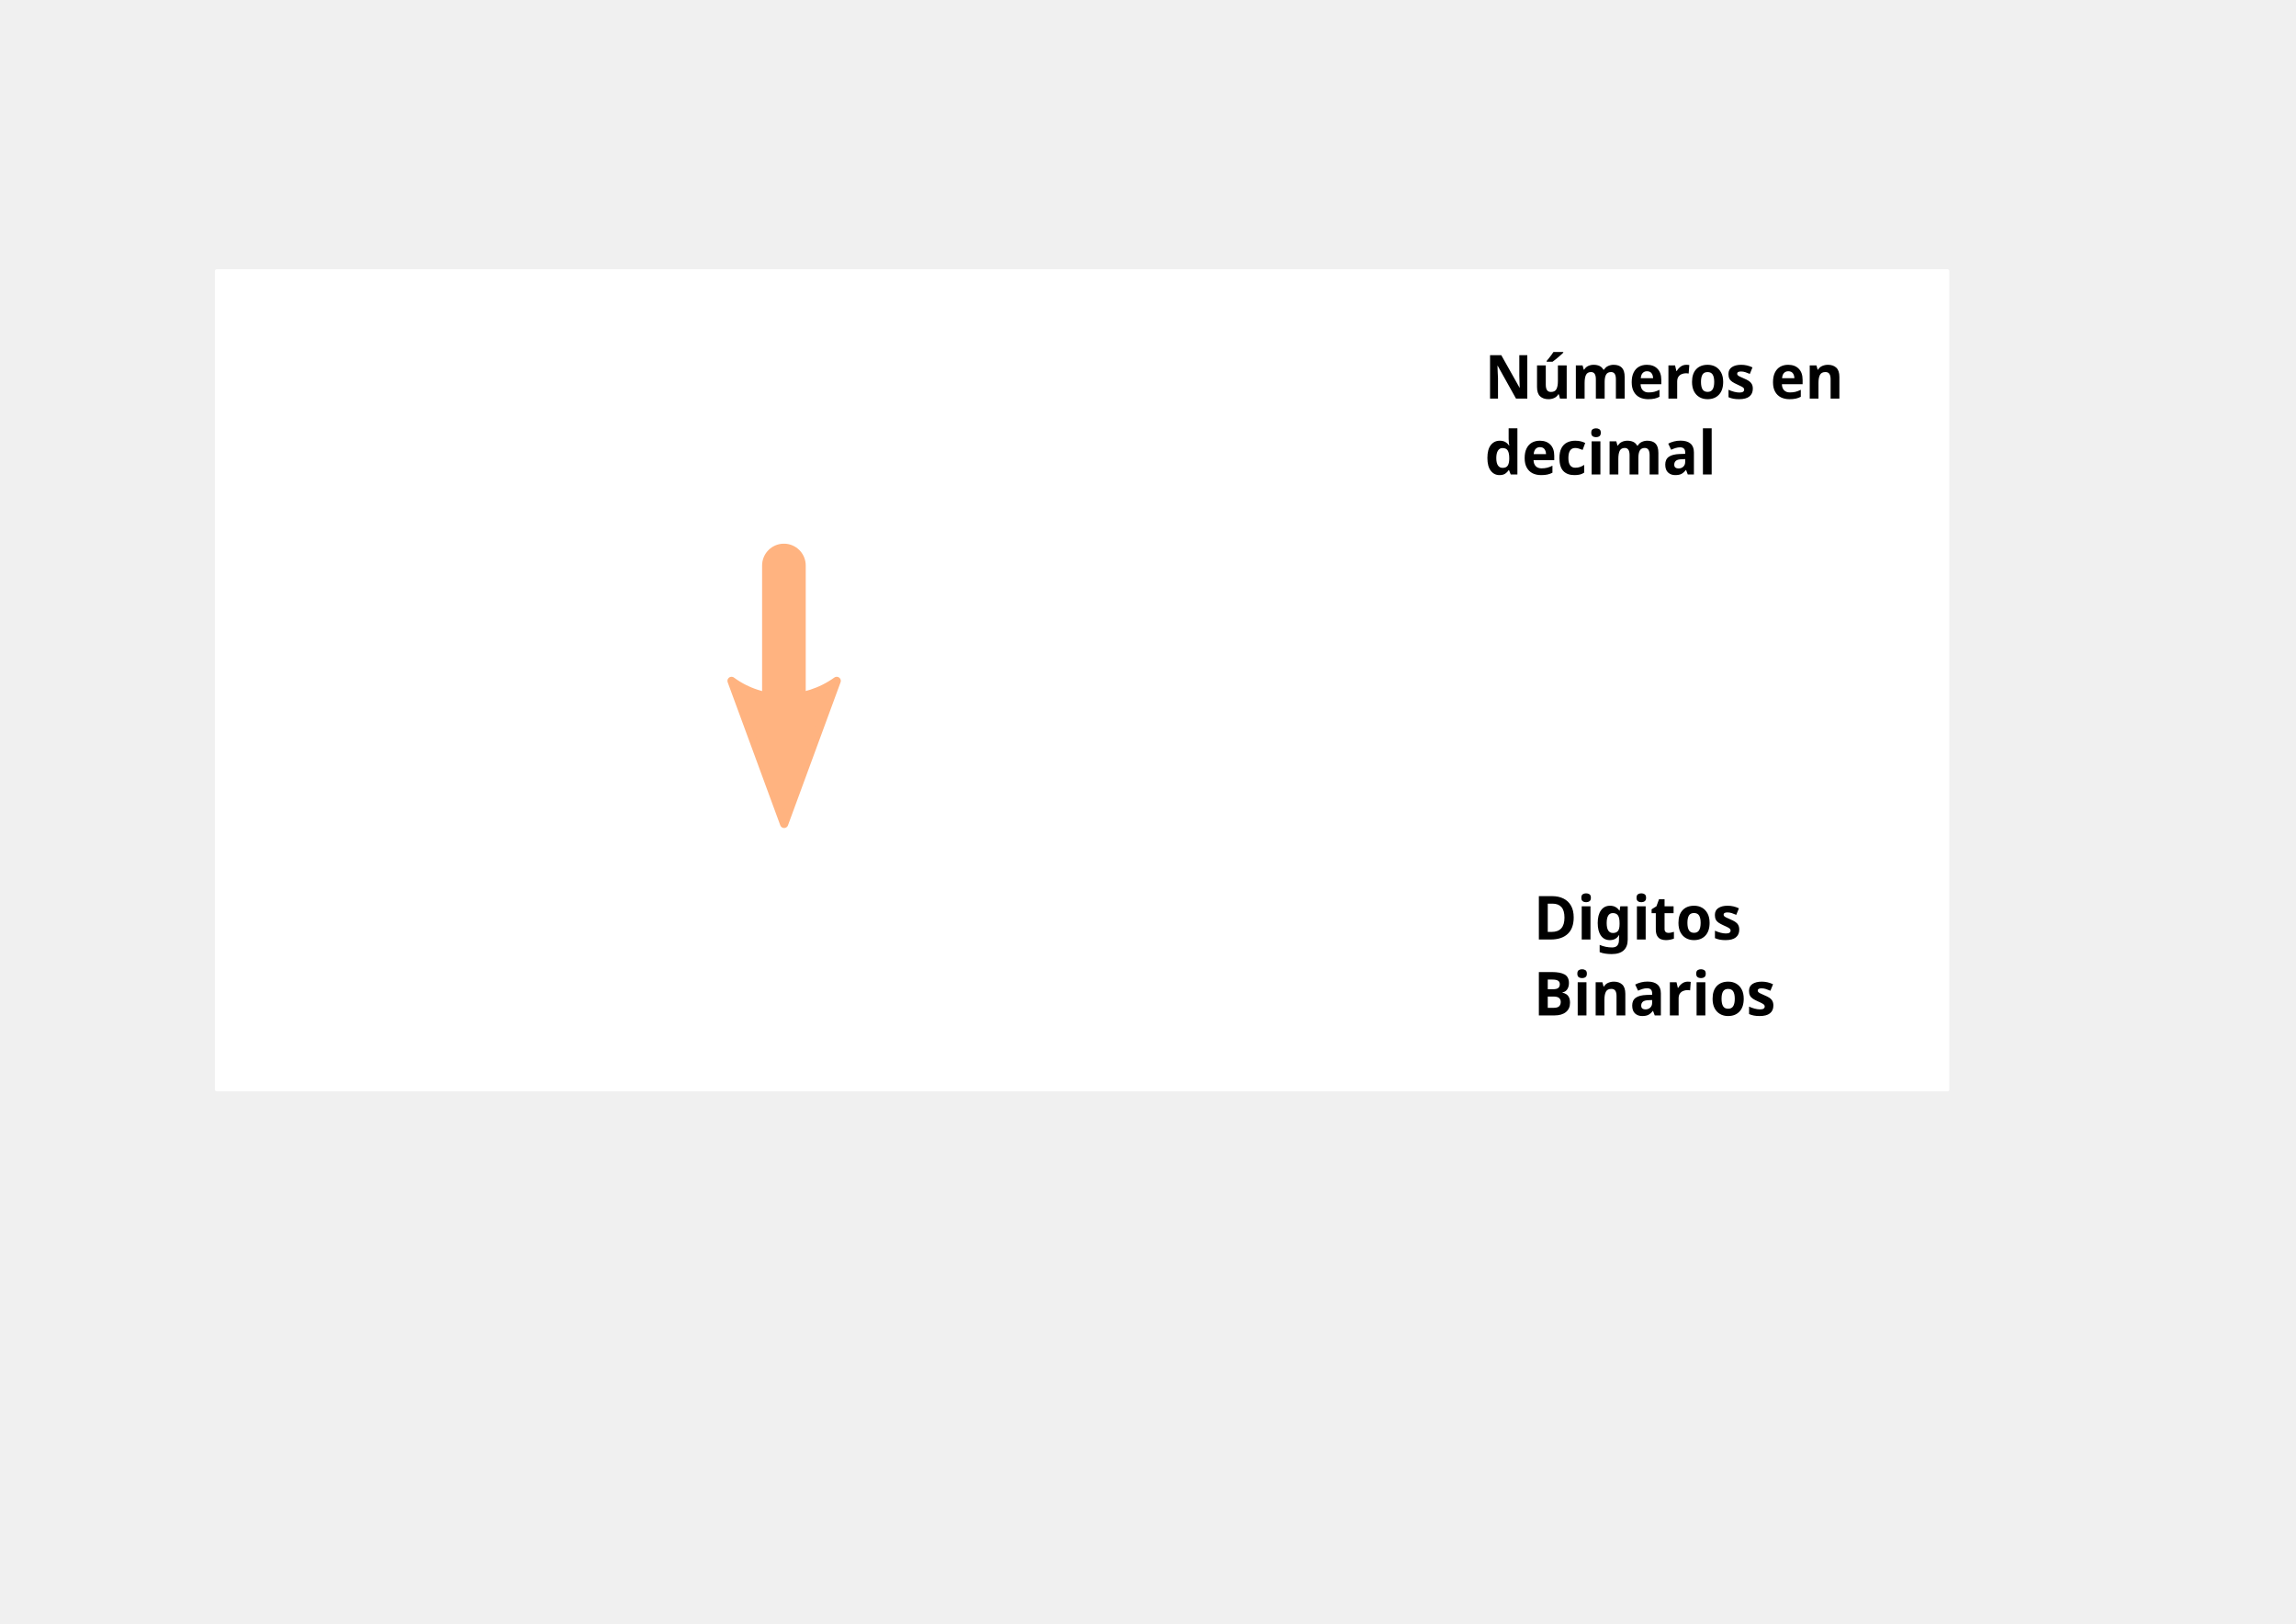
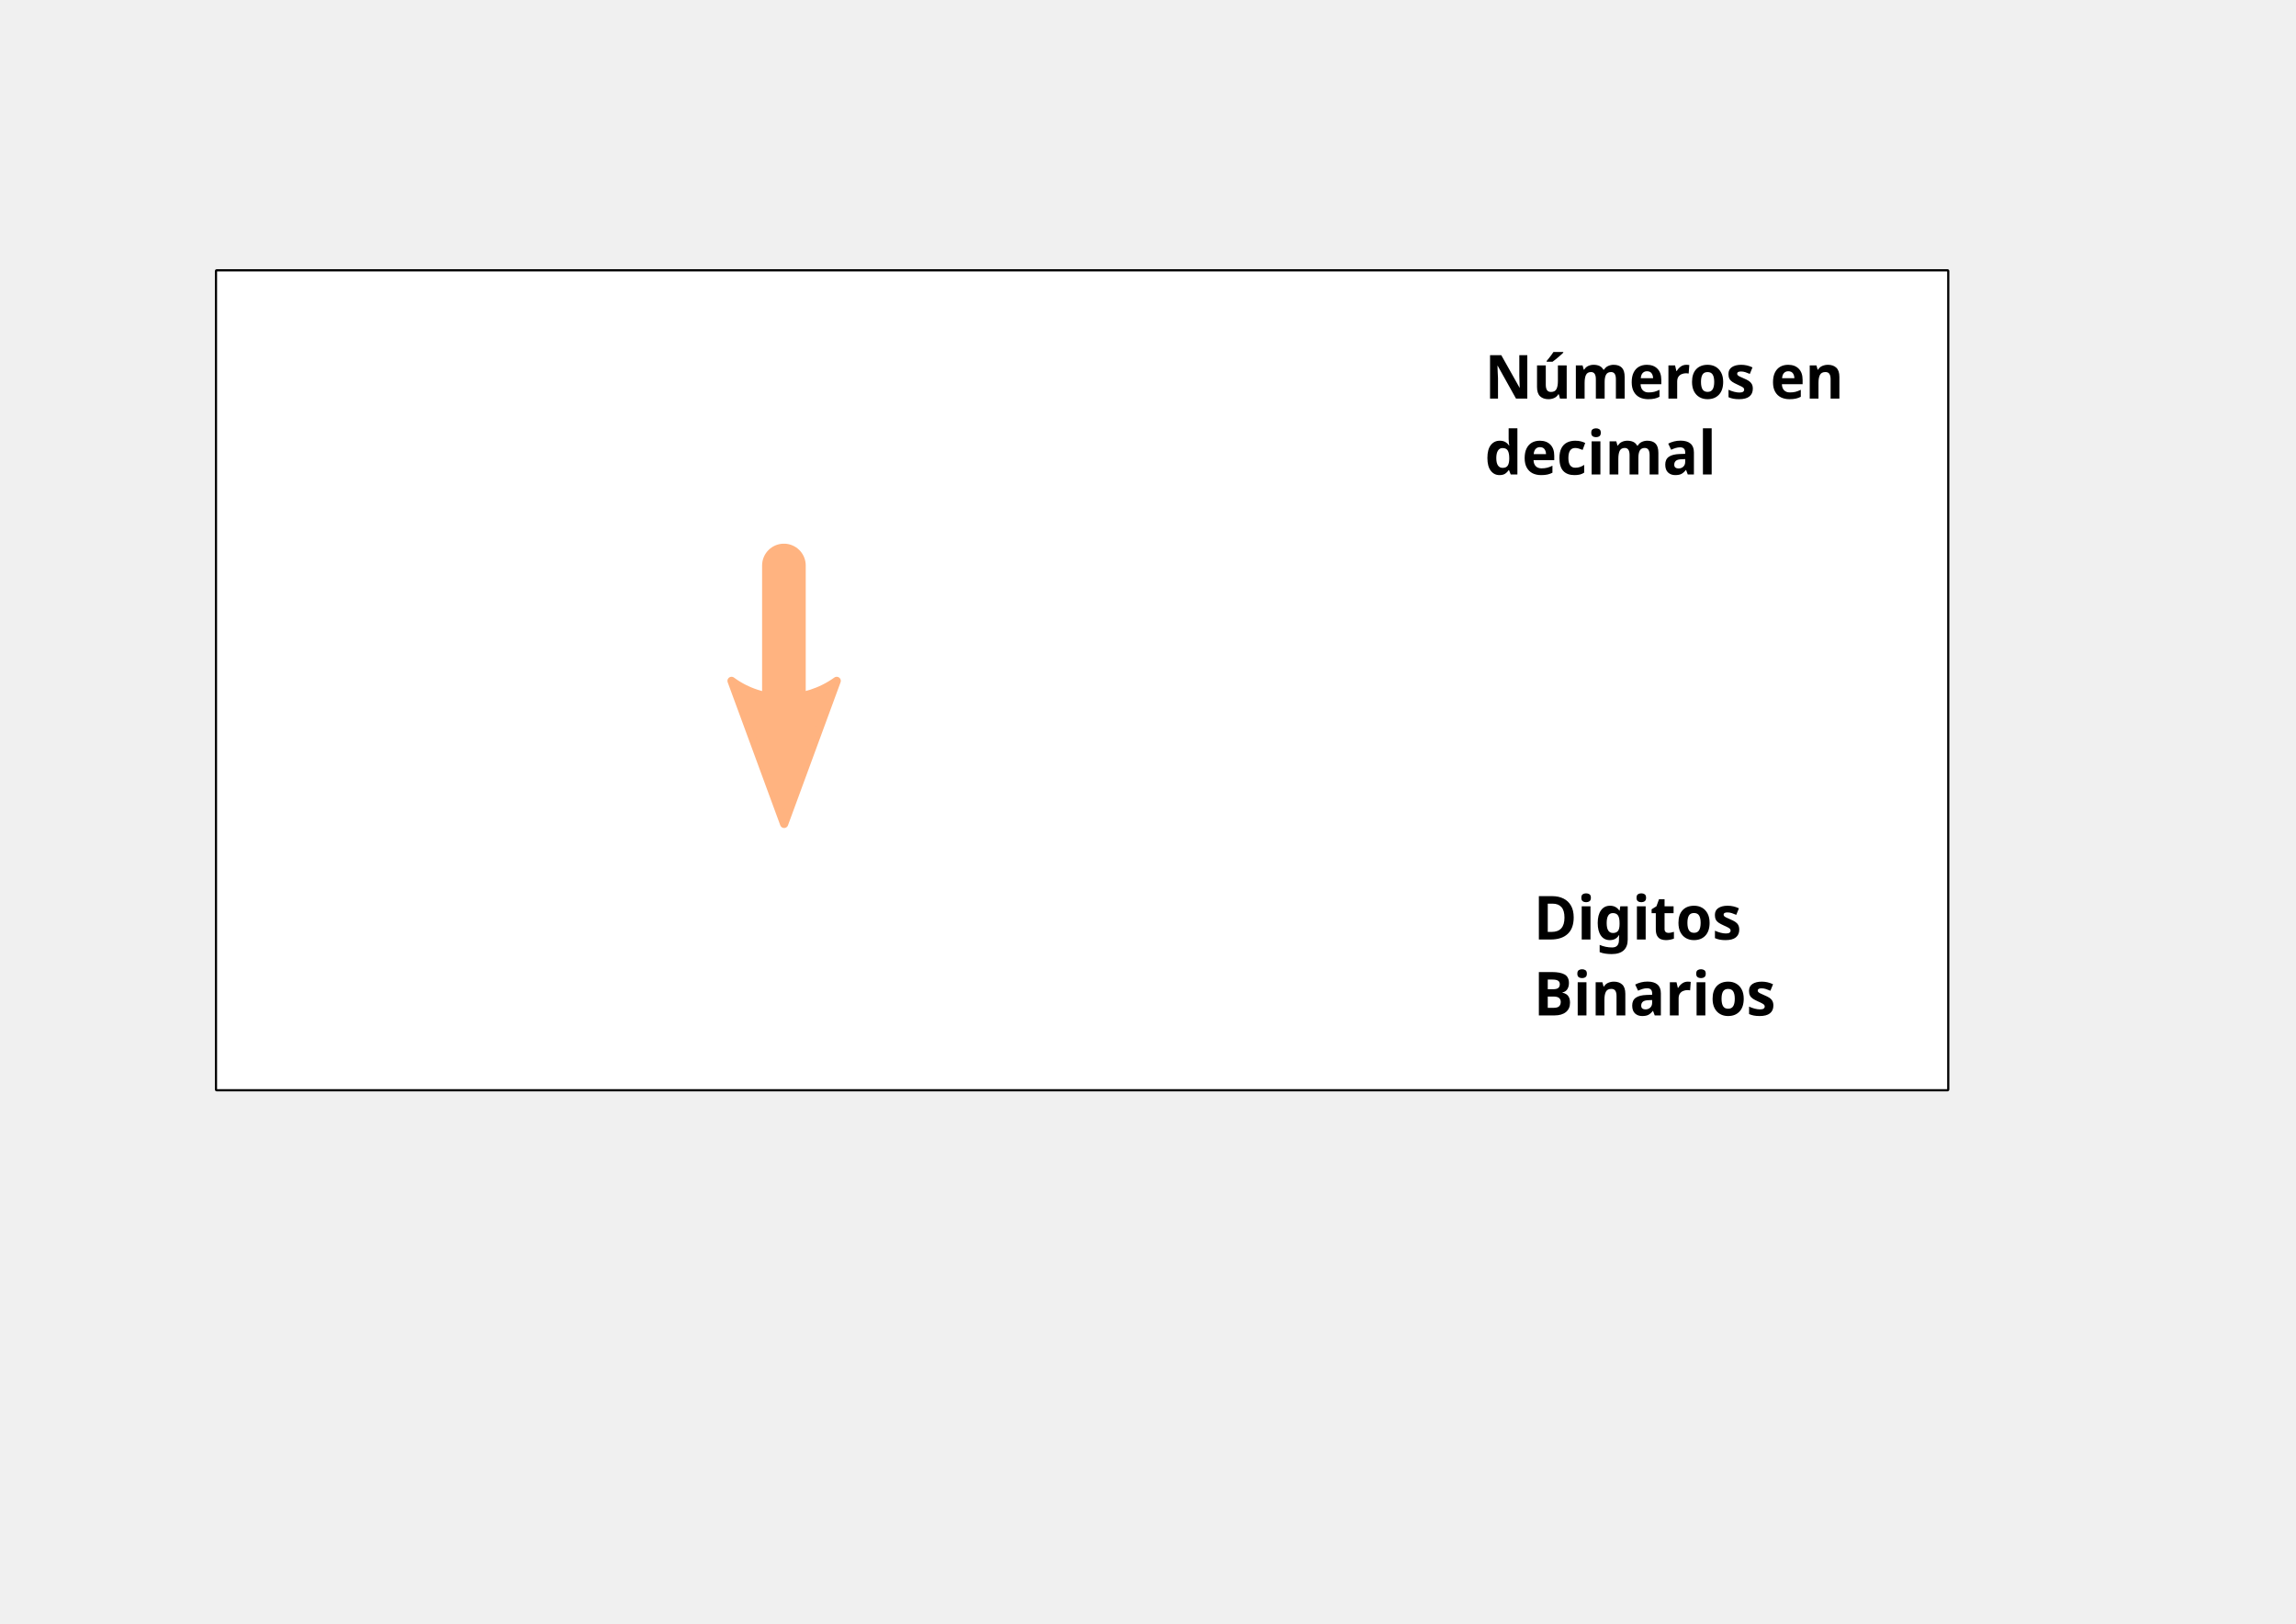
<svg xmlns="http://www.w3.org/2000/svg" width="297mm" height="210mm" viewBox="0 0 1052.362 744.094" id="svg2" version="1.1">
  <defs id="defs4">
    <marker orient="auto" refY="0.0" refX="0.0" id="Arrow2Send" style="overflow:visible;">
      <path id="path4237" style="fill-rule:evenodd;stroke-width:0.625;stroke-linejoin:round;stroke:#000000;stroke-opacity:1;fill:#000000;fill-opacity:1" d="M 8.719,4.034 L -2.207,0.016 L 8.719,-4.002 C 6.973,-1.63 6.983,1.616 8.719,4.034 z " transform="scale(0.3) rotate(180) translate(-2.3,0)" />
    </marker>
    <marker style="overflow:visible;" id="Arrow2Send-7" refX="0.0" refY="0.0" orient="auto">
      <path transform="scale(0.3) rotate(180) translate(-2.3,0)" d="M 8.719,4.034 L -2.207,0.016 L 8.719,-4.002 C 6.973,-1.63 6.983,1.616 8.719,4.034 z " style="fill-rule:evenodd;stroke-width:0.625;stroke-linejoin:round;stroke:#ffb380;stroke-opacity:1;fill:#ffb380;fill-opacity:1" id="path4186" />
    </marker>
    <marker style="overflow:visible;" id="marker4441" refX="0.0" refY="0.0" orient="auto">
      <path transform="scale(0.6) rotate(180) translate(0,0)" d="M 8.719,4.034 L -2.207,0.016 L 8.719,-4.002 C 6.973,-1.63 6.983,1.616 8.719,4.034 z " style="fill-rule:evenodd;stroke-width:0.625;stroke-linejoin:round;stroke:#000000;stroke-opacity:1;fill:#000000;fill-opacity:1" id="path4443" />
    </marker>
    <marker style="overflow:visible;" id="Arrow2Mend" refX="0.0" refY="0.0" orient="auto">
      <path transform="scale(0.6) rotate(180) translate(0,0)" d="M 8.719,4.034 L -2.207,0.016 L 8.719,-4.002 C 6.973,-1.63 6.983,1.616 8.719,4.034 z " style="fill-rule:evenodd;stroke-width:0.625;stroke-linejoin:round;stroke:#000000;stroke-opacity:1;fill:#000000;fill-opacity:1" id="path4180" />
    </marker>
    <marker style="overflow:visible" id="Arrow2Send-3" refX="0" refY="0" orient="auto">
      <path transform="matrix(-0.3,0,0,-0.3,0.69,0)" d="M 8.719,4.034 -2.207,0.016 8.719,-4.002 c -1.745,2.372 -1.735,5.617 -6e-7,8.035 z" style="fill:#ffb380;fill-opacity:1;fill-rule:evenodd;stroke:#ffb380;stroke-width:0.625;stroke-linejoin:round;stroke-opacity:1" id="path4186-6" />
    </marker>
  </defs>
  <g id="layer2">
-     <rect style="opacity:1;fill:#ffffff;fill-opacity:1;stroke:#ffffff;stroke-width:1;stroke-linecap:round;stroke-linejoin:round;stroke-miterlimit:4;stroke-dasharray:none;stroke-dashoffset:0;stroke-opacity:1" id="rect5081" width="793.98" height="375.777" x="98.995" y="123.861" ry="0.269" />
+     <rect style="opacity:1;fill:#ffffff;fill-opacity:1;stroke:#000000;stroke-width:1;stroke-linecap:round;stroke-linejoin:round;stroke-miterlimit:4;stroke-dasharray:none;stroke-dashoffset:0;stroke-opacity:1" id="rect5081" width="793.98" height="375.777" x="98.995" y="123.861" ry="0.269" />
  </g>
  <g id="layer1" transform="translate(0,-308.2677)">
    <flowRoot xml:space="preserve" id="flowRoot4136" style="fill:black;stroke:none;stroke-opacity:1;stroke-width:1px;stroke-linejoin:miter;stroke-linecap:butt;fill-opacity:1;font-family:sans-serif;font-style:normal;font-weight:normal;font-size:20px;line-height:125%;letter-spacing:0px;word-spacing:0px">
      <flowRegion id="flowRegion4138">
        <rect id="rect4140" width="412.142" height="169.706" x="248.498" y="135.983" />
      </flowRegion>
      <flowPara id="flowPara4142" />
    </flowRoot>
    <text xml:space="preserve" style="font-style:normal;font-weight:normal;font-size:20px;line-height:125%;font-family:sans-serif;letter-spacing:0px;word-spacing:0px;fill:#000000;fill-opacity:1;stroke:none;stroke-width:1px;stroke-linecap:butt;stroke-linejoin:miter;stroke-opacity:1" x="288.904" y="468.494" id="text4144">
      <tspan id="tspan4146" x="288.904" y="468.494" />
    </text>
    <flowRoot xml:space="preserve" id="flowRoot4148" style="fill:black;stroke:none;stroke-opacity:1;stroke-width:1px;stroke-linejoin:miter;stroke-linecap:butt;fill-opacity:1;font-family:sans-serif;font-style:normal;font-weight:normal;font-size:20px;line-height:125%;letter-spacing:0px;word-spacing:0px">
      <flowRegion id="flowRegion4150">
        <rect id="rect4152" width="349.513" height="264.66" x="145.462" y="212.754" />
      </flowRegion>
      <flowPara id="flowPara4154" />
    </flowRoot>
    <text xml:space="preserve" style="font-style:normal;font-weight:normal;font-size:20px;line-height:125%;font-family:sans-serif;letter-spacing:0px;word-spacing:0px;fill:#000000;fill-opacity:1;stroke:none;stroke-width:1px;stroke-linecap:butt;stroke-linejoin:miter;stroke-opacity:1" x="185.868" y="543.245" id="text4156">
      <tspan id="tspan4158" x="185.868" y="543.245" />
    </text>
    <flowRoot xml:space="preserve" id="flowRoot4160" style="font-style:normal;font-weight:normal;font-size:20px;line-height:125%;font-family:sans-serif;letter-spacing:0px;word-spacing:0px;fill:#000000;fill-opacity:1;stroke:none;stroke-width:1px;stroke-linecap:butt;stroke-linejoin:miter;stroke-opacity:1" transform="translate(3.16893,272.1648)">
      <flowRegion id="flowRegion4162">
        <rect id="rect4164" width="302.857" height="84.286" x="222.857" y="191.237" />
      </flowRegion>
      <flowPara id="flowPara4172">141592653589793238462643383279502884197169399375105820974944592307816</flowPara>
      <flowPara id="flowPara4174" />
    </flowRoot>
    <path id="path4147" d="m 359.305,567.415 0,91.389" style="opacity:1;fill:#ffb380;fill-opacity:1;stroke:#ffb380;stroke-width:20;stroke-linecap:round;stroke-linejoin:round;stroke-miterlimit:4;stroke-dasharray:none;stroke-dashoffset:0;stroke-opacity:1;marker-end:url(#Arrow2Send-7)" />
    <flowRoot style="font-style:normal;font-weight:normal;font-size:20px;line-height:125%;font-family:sans-serif;letter-spacing:0px;word-spacing:0px;fill:#000000;fill-opacity:1;stroke:none;stroke-width:1px;stroke-linecap:butt;stroke-linejoin:miter;stroke-opacity:1" id="flowRoot5934" xml:space="preserve" transform="translate(225.7143,685)">
      <flowRegion id="flowRegion5936">
        <rect y="612.362" x="52.857" height="160" width="258.571" id="rect5938" />
      </flowRegion>
      <flowPara id="flowPara5940" />
    </flowRoot>
    <flowRoot xml:space="preserve" id="flowRoot5037" style="font-style:normal;font-weight:normal;font-size:20px;line-height:125%;font-family:sans-serif;letter-spacing:0px;word-spacing:0px;fill:#000000;fill-opacity:1;stroke:none;stroke-width:1px;stroke-linecap:butt;stroke-linejoin:miter;stroke-opacity:1" transform="translate(-165.4025,320.7362)">
      <flowRegion id="flowRegion5039">
        <rect id="rect5041" width="547.143" height="88.571" x="288.571" y="384.094" />
      </flowRegion>
      <flowPara id="flowPara5045">0001 0100 0001 0101 1001 0010 0110 0101 0011 0101 1000 1001 0111 1001 0101 0000 0010 1000 1000 0100 0001 0001 1001 0111 0001 0110 0111 </flowPara>
    </flowRoot>
    <text xml:space="preserve" style="font-style:normal;font-weight:normal;font-size:27.399px;line-height:125%;font-family:sans-serif;letter-spacing:0px;word-spacing:0px;fill:#000000;fill-opacity:1;stroke:none;stroke-width:1px;stroke-linecap:butt;stroke-linejoin:miter;stroke-opacity:1" x="691.255" y="483.302" id="text5049" transform="scale(0.9844835,1.015761)">
      <tspan id="tspan5051" x="691.255" y="483.302" style="font-style:normal;font-variant:normal;font-weight:bold;font-stretch:normal;font-family:sans-serif;-inkscape-font-specification:'sans-serif Bold'">Números en</tspan>
      <tspan x="691.255" y="517.551" style="font-style:normal;font-variant:normal;font-weight:bold;font-stretch:normal;font-family:sans-serif;-inkscape-font-specification:'sans-serif Bold'" id="tspan5053">decimal</tspan>
    </text>
    <text xml:space="preserve" style="font-style:normal;font-weight:normal;font-size:27.399px;line-height:125%;font-family:sans-serif;letter-spacing:0px;word-spacing:0px;fill:#000000;fill-opacity:1;stroke:none;stroke-width:1px;stroke-linecap:butt;stroke-linejoin:miter;stroke-opacity:1" x="713.982" y="727.35" id="text5049-6" transform="scale(0.9844835,1.015761)">
      <tspan id="tspan5051-2" x="713.982" y="727.35" style="font-style:normal;font-variant:normal;font-weight:bold;font-stretch:normal;font-family:sans-serif;-inkscape-font-specification:'sans-serif Bold'">Digitos</tspan>
      <tspan x="713.982" y="761.599" style="font-style:normal;font-variant:normal;font-weight:bold;font-stretch:normal;font-family:sans-serif;-inkscape-font-specification:'sans-serif Bold'" id="tspan5053-9">Binarios</tspan>
    </text>
  </g>
</svg>
